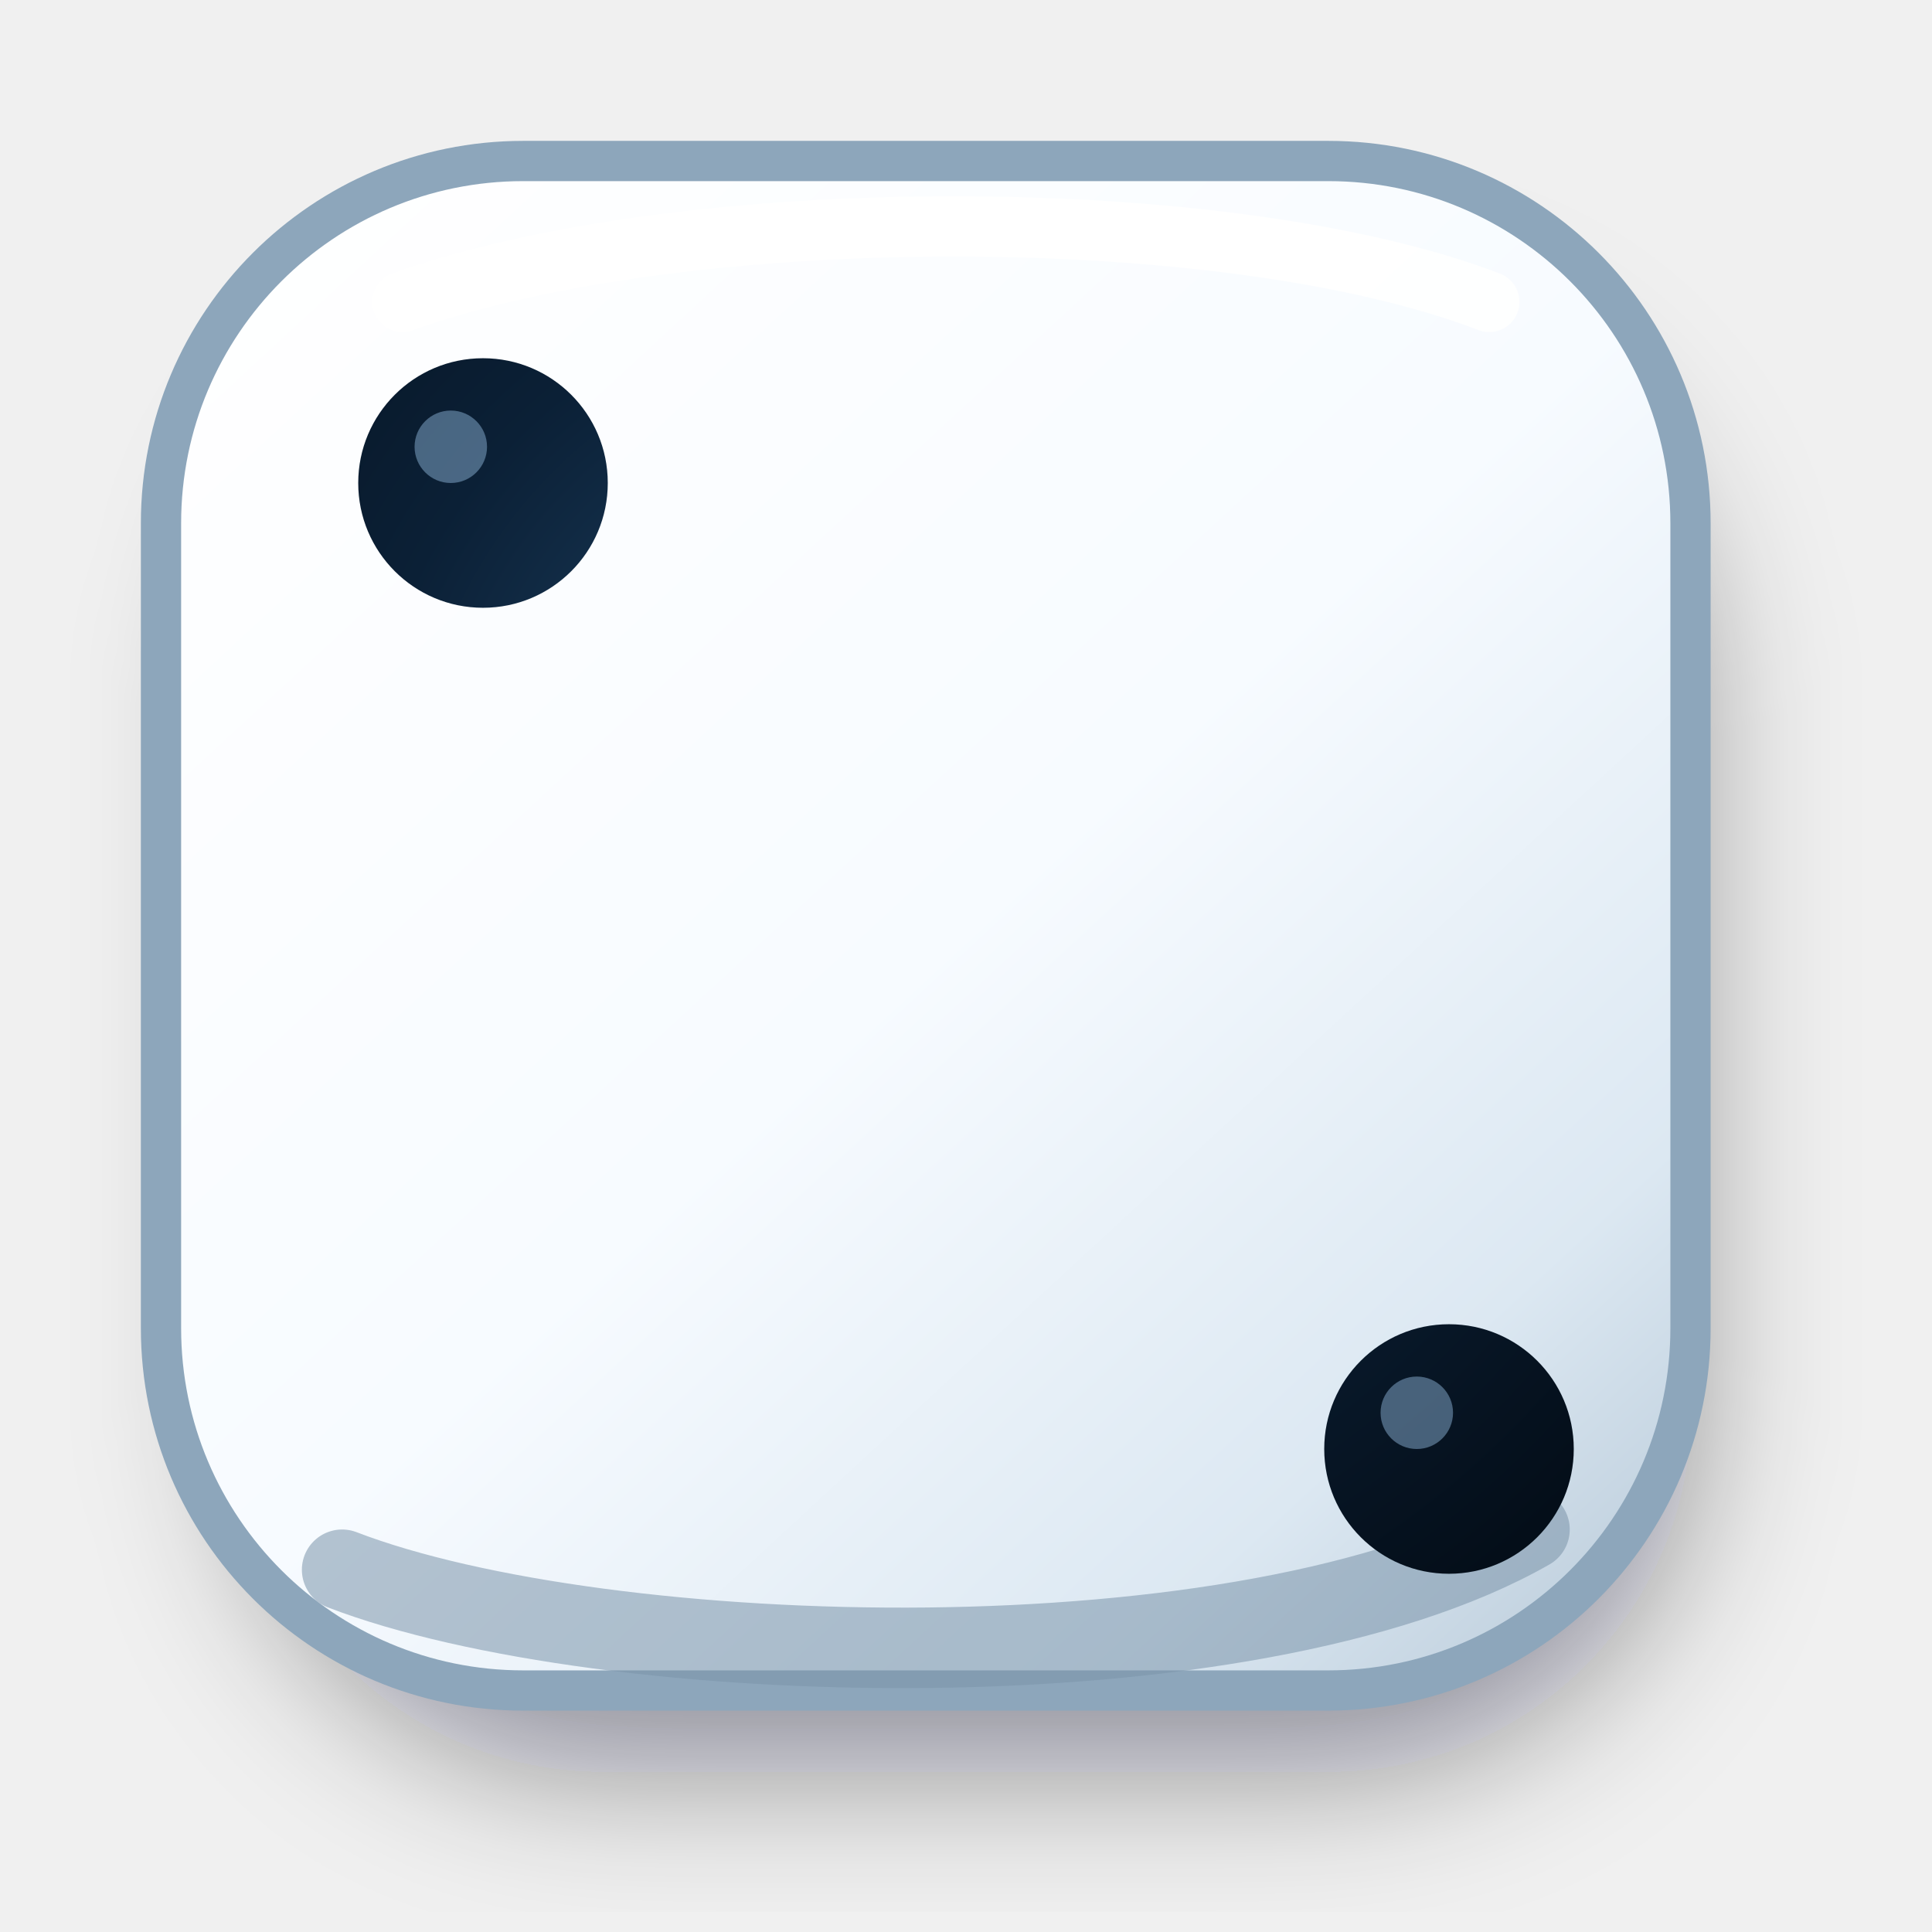
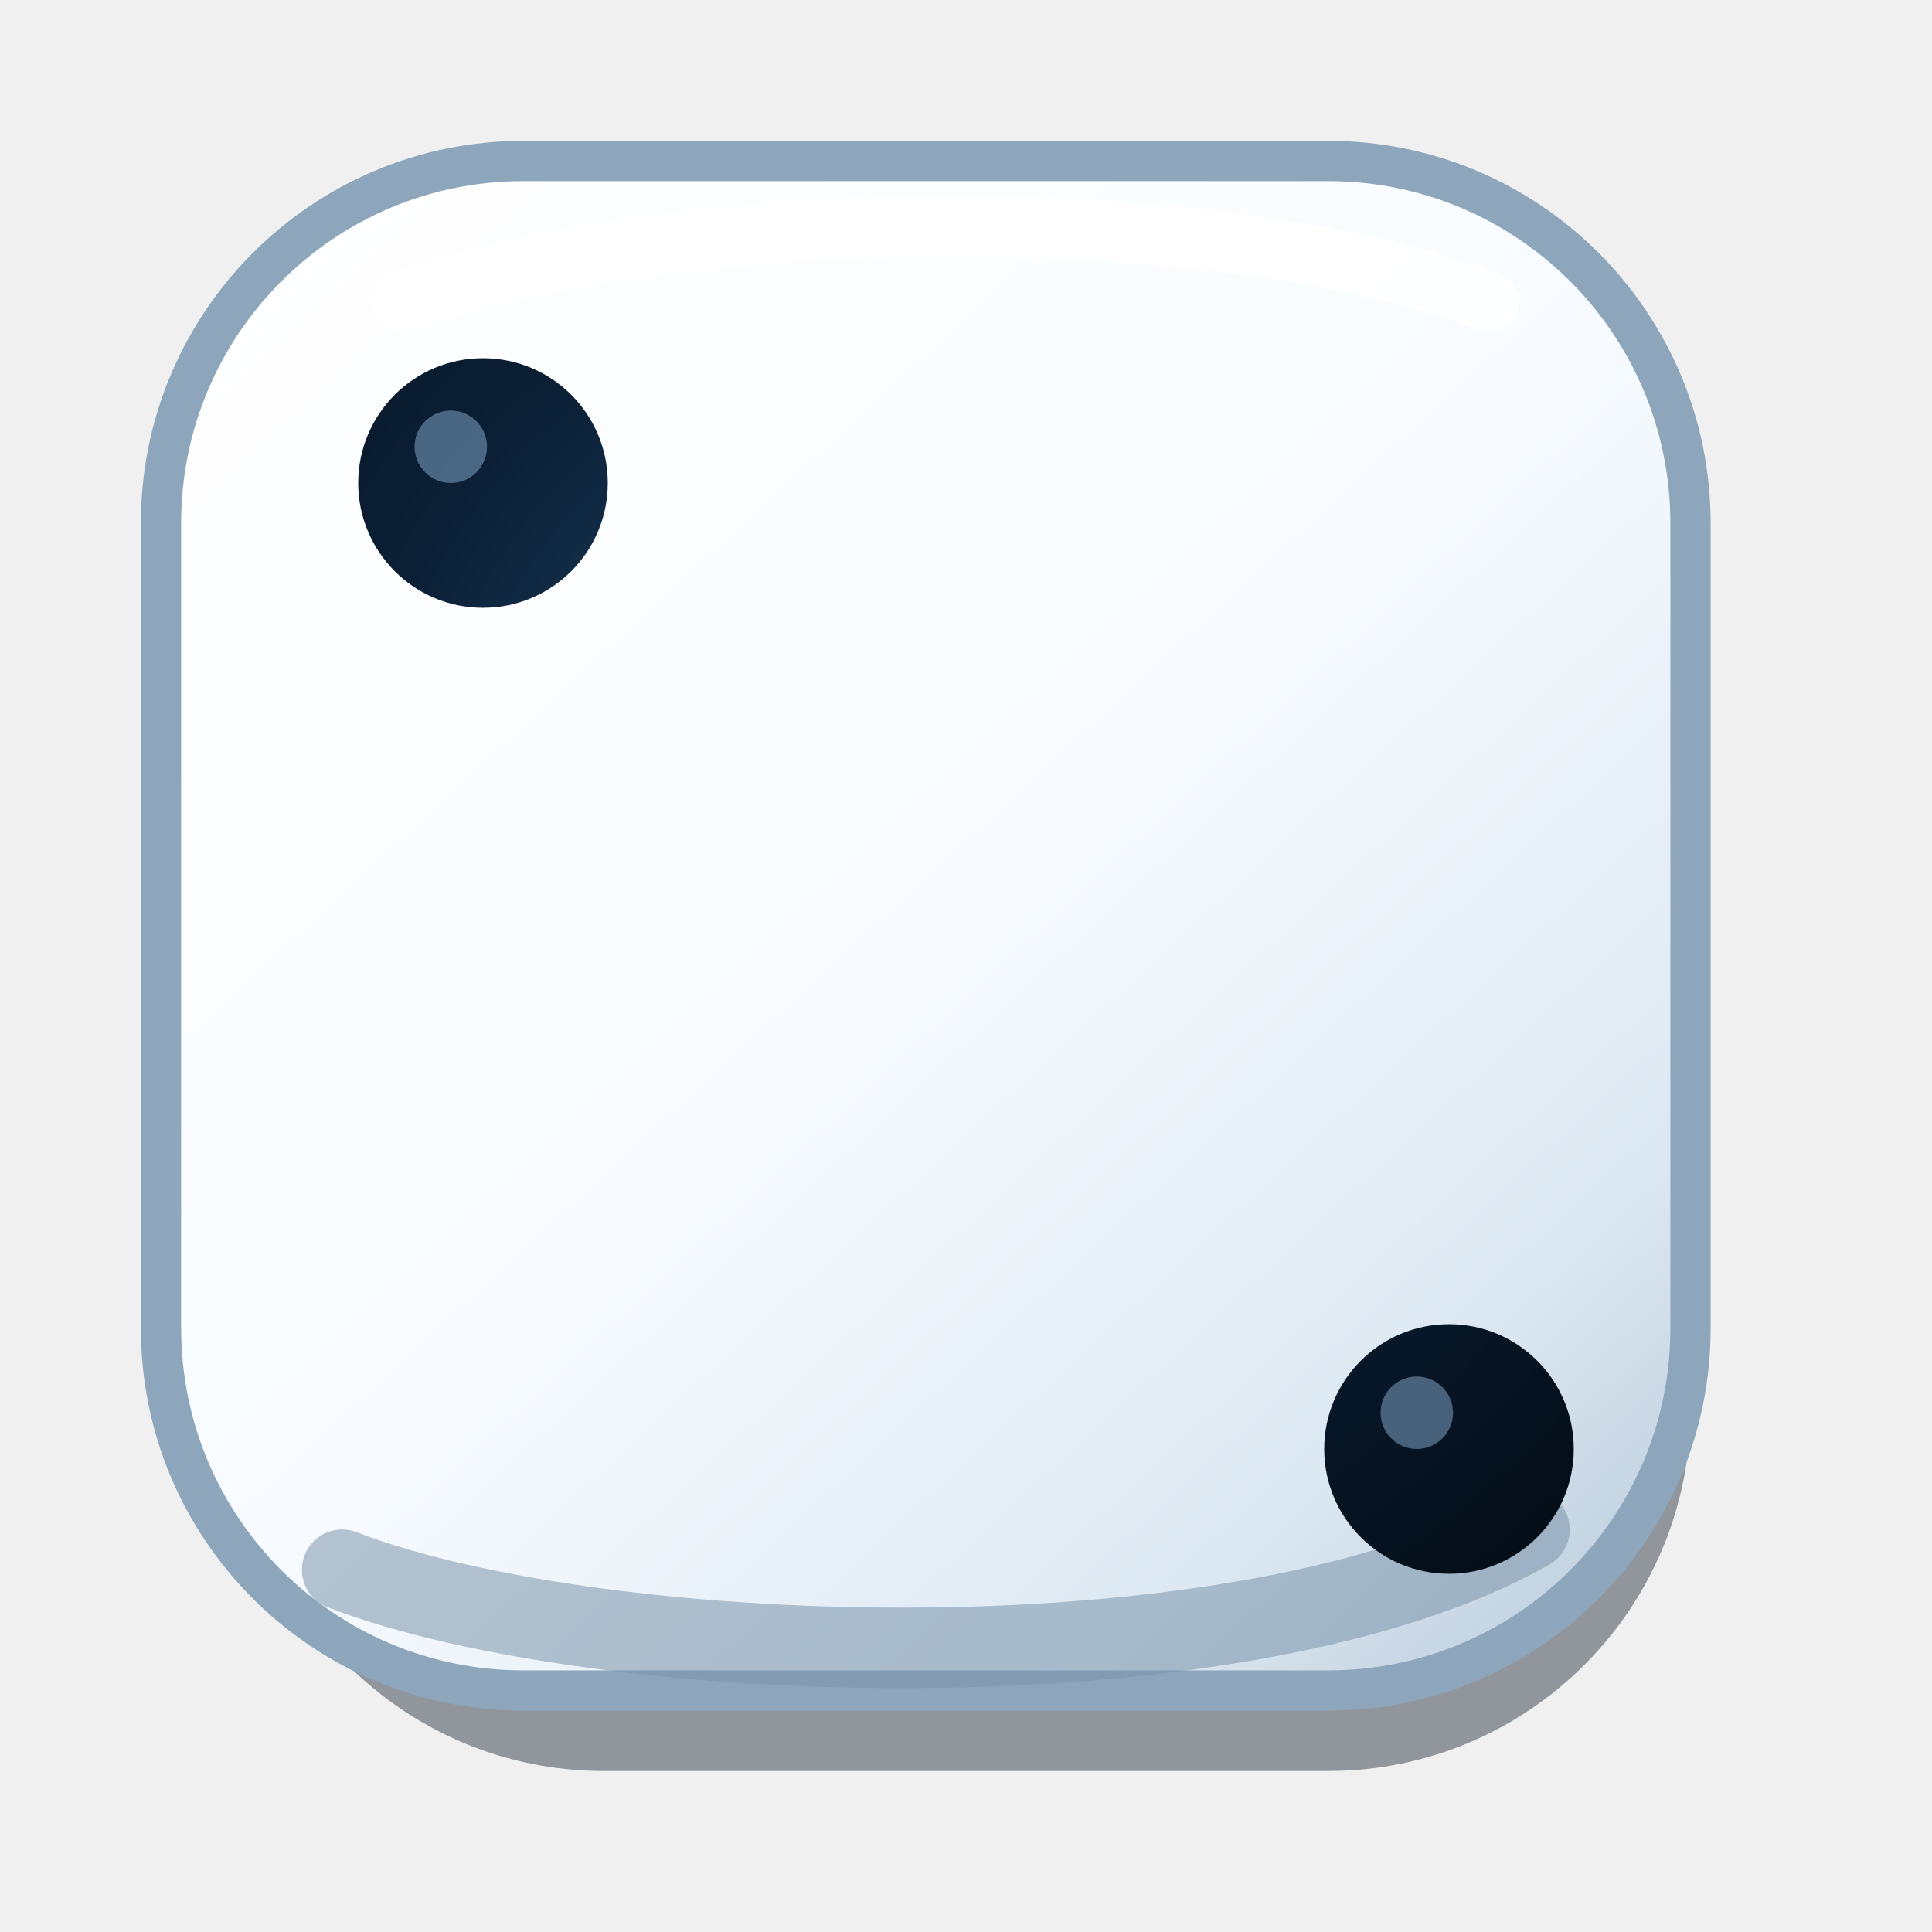
<svg xmlns="http://www.w3.org/2000/svg" width="96" height="96" viewBox="0 0 96 96" fill="none">
  <defs>
    <linearGradient id="face" x1="12" y1="10" x2="84" y2="88" gradientUnits="userSpaceOnUse">
      <stop offset="0" stop-color="#FFFFFF" />
      <stop offset="0.48" stop-color="#F7FBFF" />
      <stop offset="0.78" stop-color="#DCE8F2" />
      <stop offset="1" stop-color="#AFC2D2" />
    </linearGradient>
    <radialGradient id="pip" cx="0" cy="0" r="1" gradientUnits="userSpaceOnUse" gradientTransform="translate(44 40) rotate(45) scale(52)">
      <stop offset="0" stop-color="#244D72" />
      <stop offset="0.5" stop-color="#0B2036" />
      <stop offset="1" stop-color="#030B14" />
    </radialGradient>
-     <filter id="shadow" x="2" y="5" width="92" height="90" filterUnits="userSpaceOnUse">
-       <feGaussianBlur stdDeviation="3.8" />
-     </filter>
  </defs>
-   <rect x="12" y="16" width="72" height="72" rx="18" fill="#001120" fill-opacity="0.40" filter="url(#shadow)" />
+   <rect x="12" y="16" width="72" height="72" rx="18" fill="#001120" fill-opacity="0.40" />
  <rect x="8" y="8" width="76" height="76" rx="18" fill="url(#face)" stroke="#8DA6BB" stroke-width="2" />
  <path d="M20 15C34 10 61 10 74 15" stroke="#FFFFFF" stroke-opacity="0.92" stroke-width="3" stroke-linecap="round" />
  <path d="M17 78C30 83 62 84 76 76" stroke="#7A93A9" stroke-opacity="0.55" stroke-width="4" stroke-linecap="round" />
  <circle cx="24" cy="24" r="6.2" fill="url(#pip)" />
  <circle cx="22.4" cy="22.2" r="1.8" fill="#8FB5D8" fill-opacity="0.48" />
  <circle cx="72" cy="72" r="6.2" fill="url(#pip)" />
  <circle cx="70.4" cy="70.2" r="1.8" fill="#8FB5D8" fill-opacity="0.48" />
</svg>
